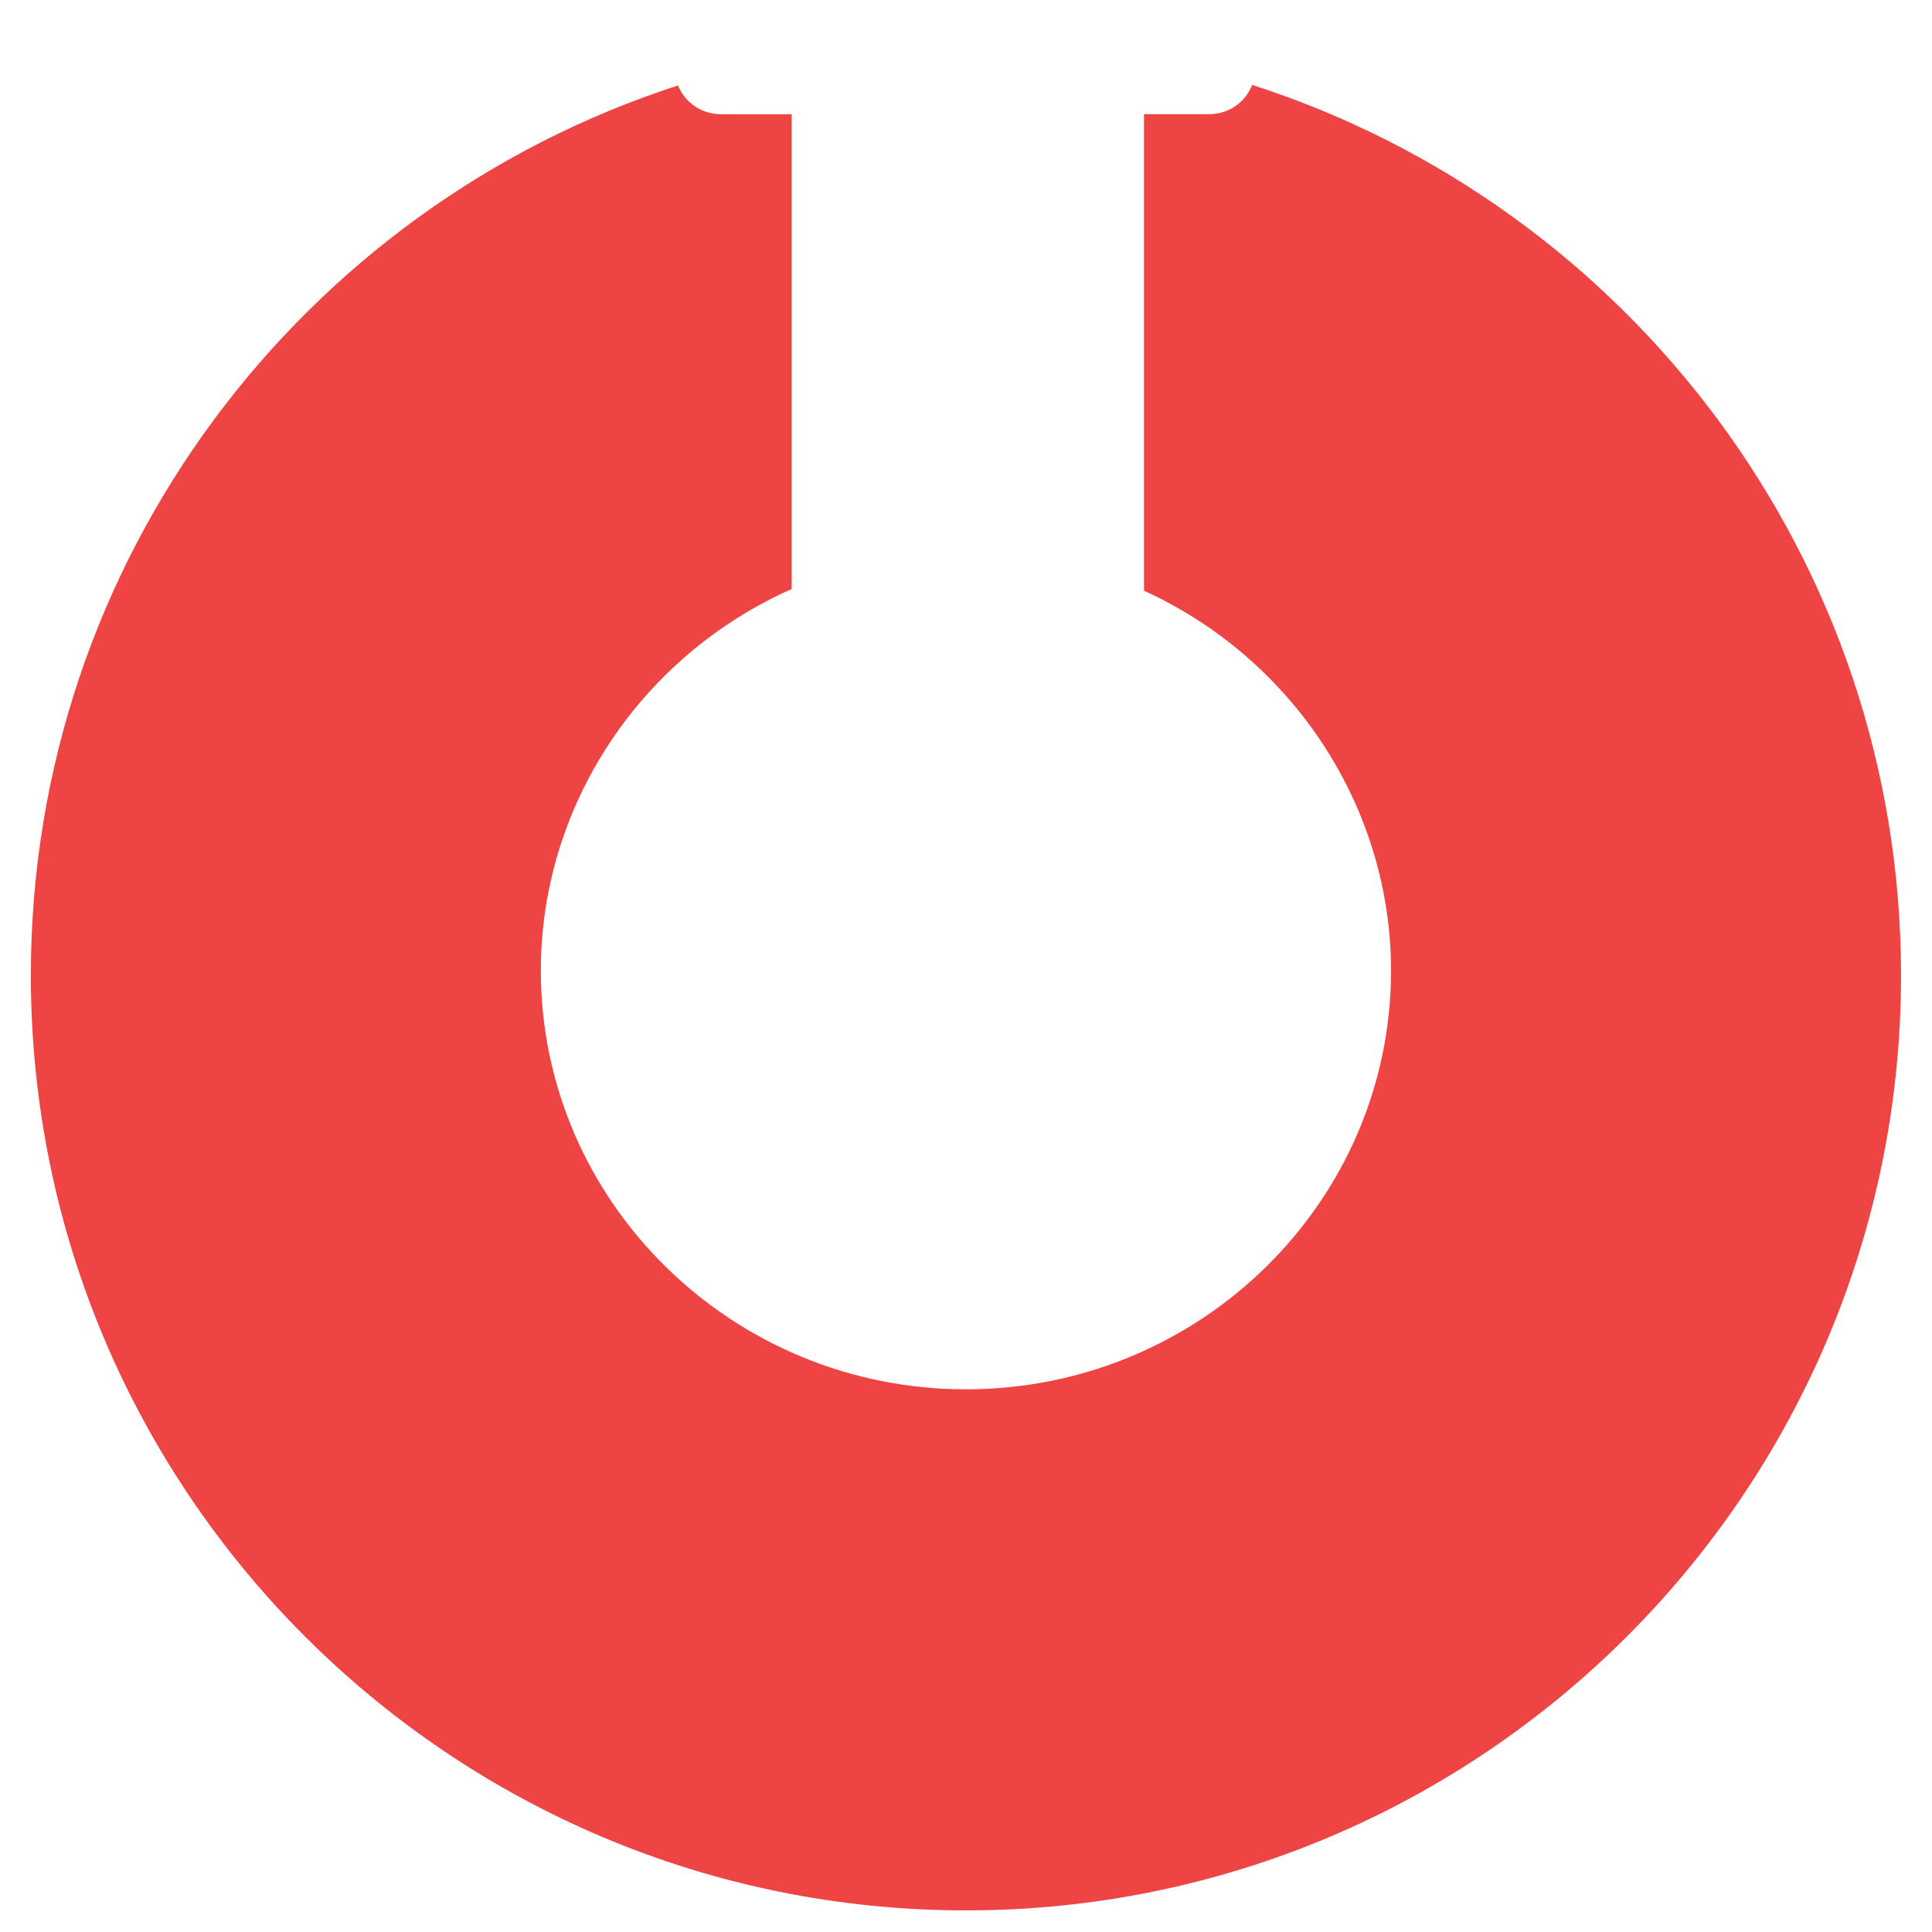
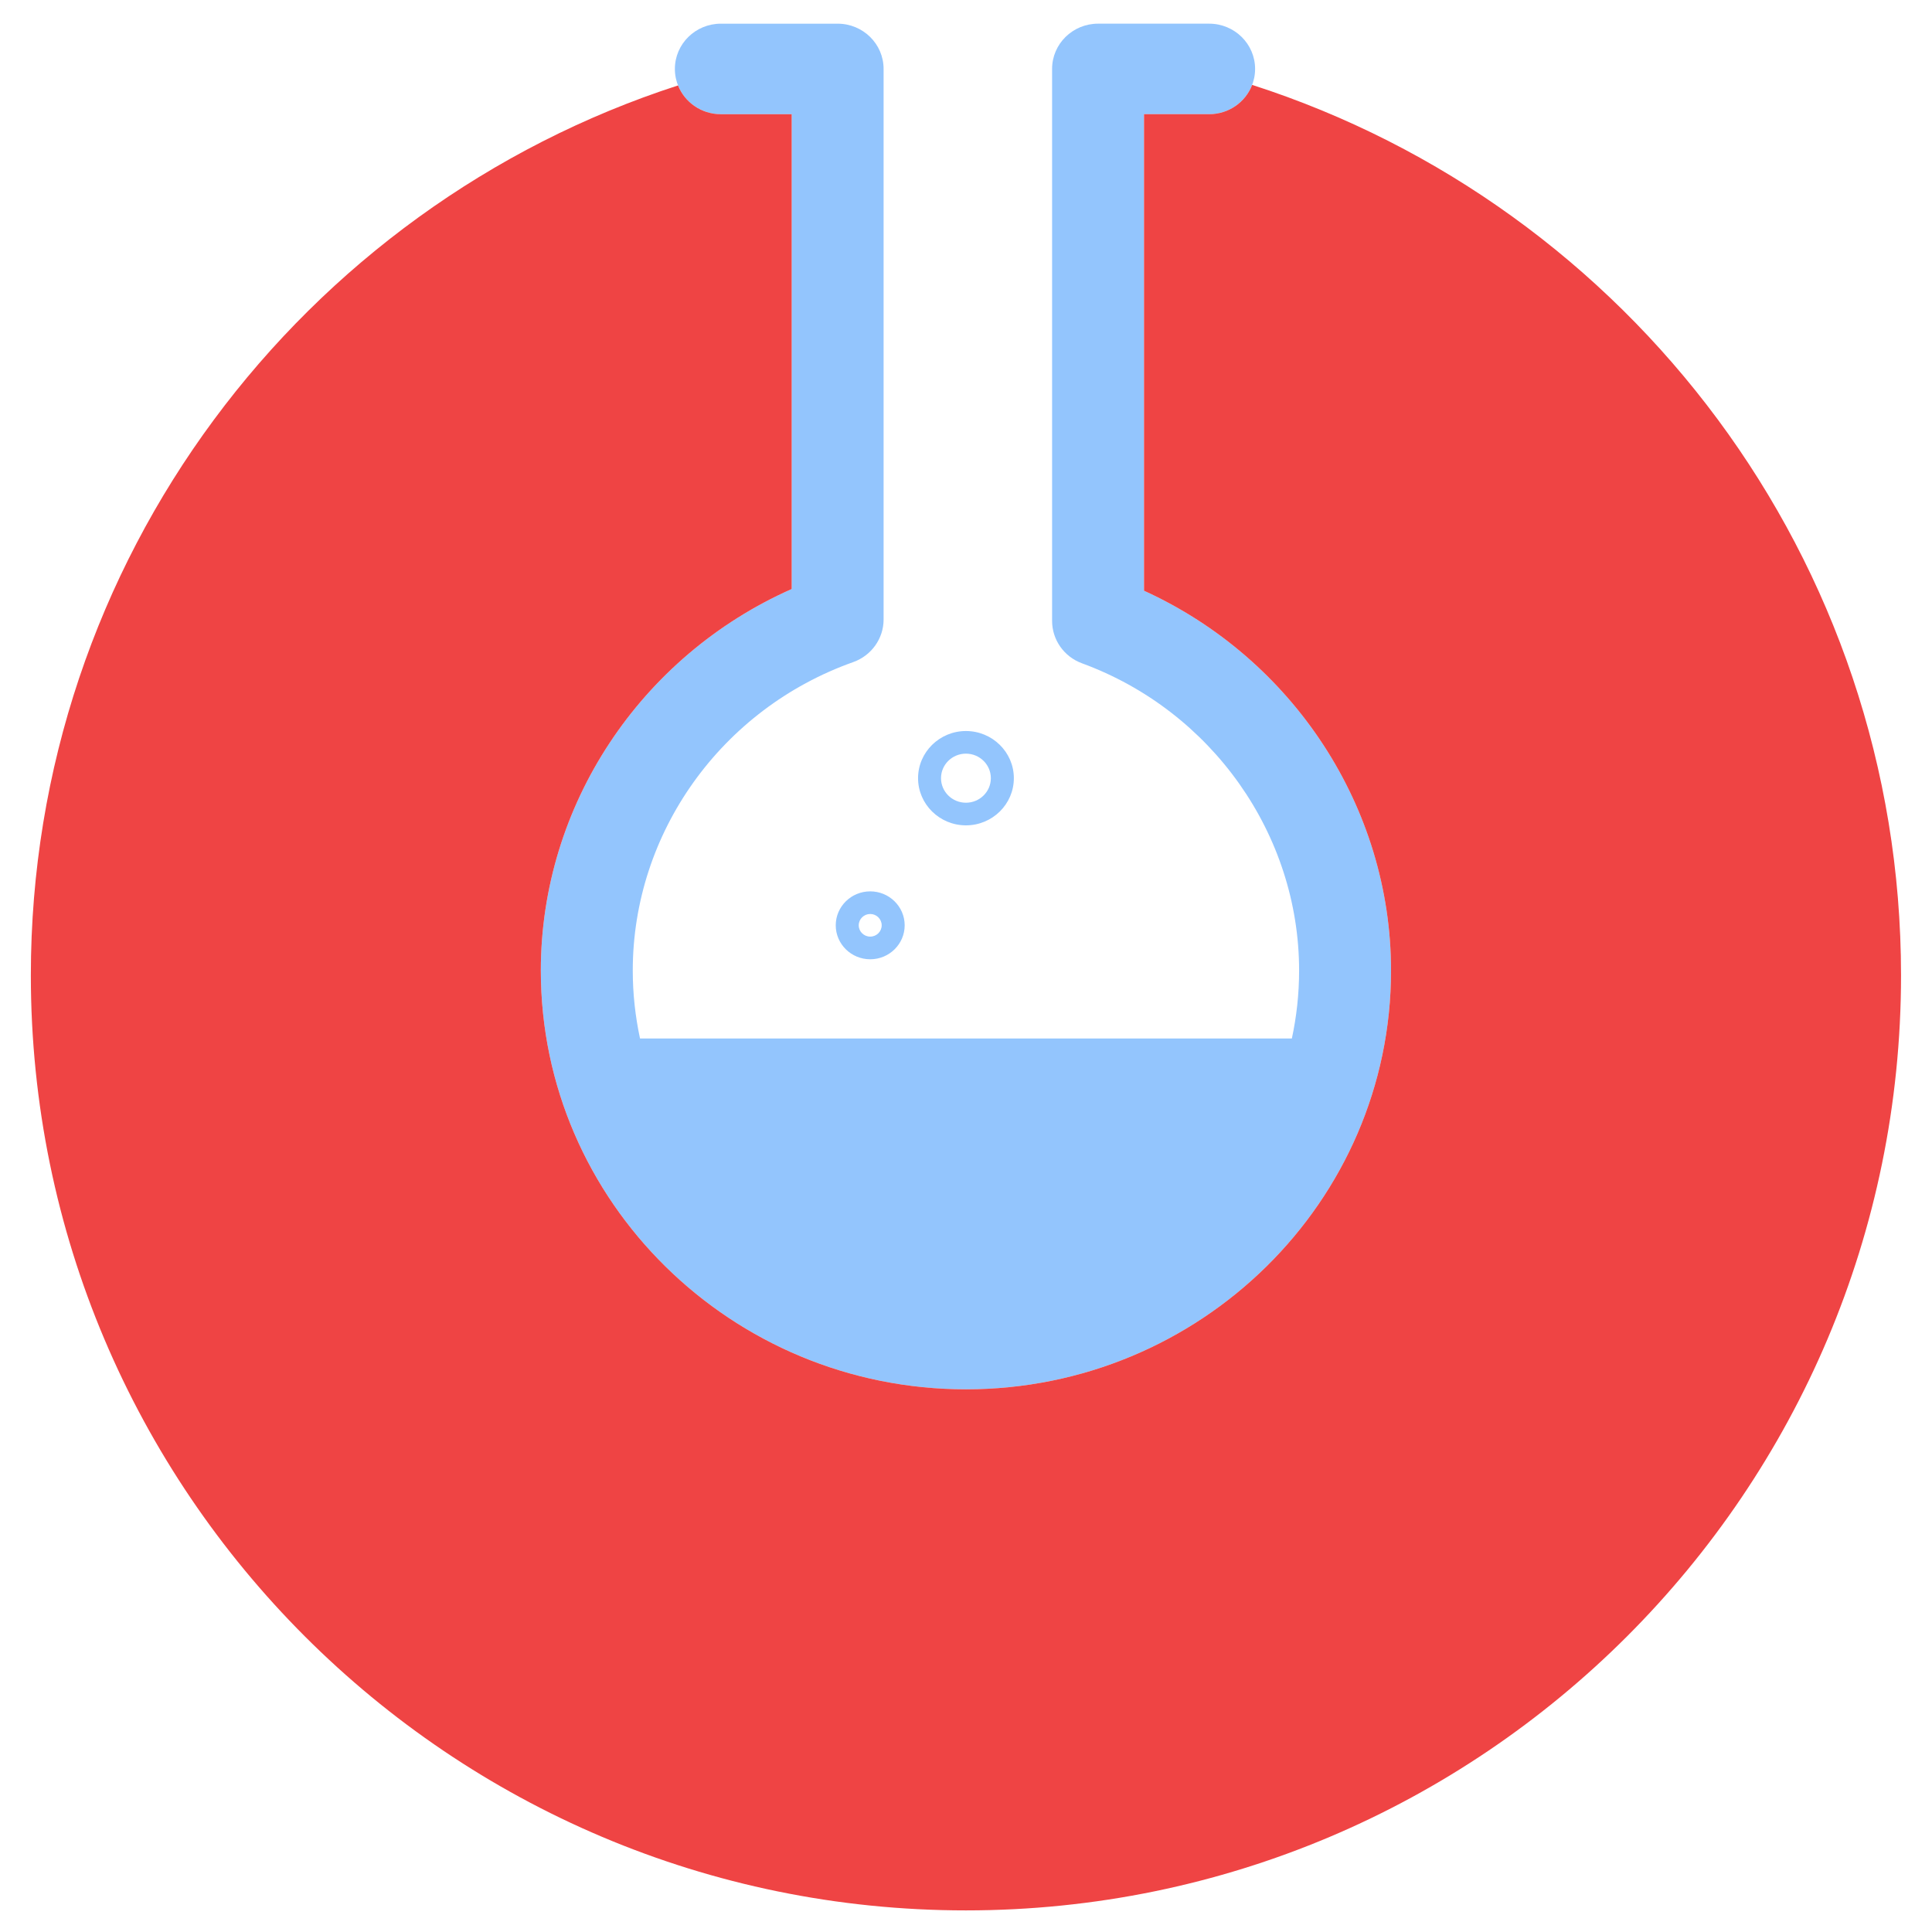
<svg xmlns="http://www.w3.org/2000/svg" width="100%" height="100%" viewBox="0 0 1024 1024" version="1.1" xml:space="preserve" style="fill-rule:evenodd;clip-rule:evenodd;stroke-linejoin:round;stroke-miterlimit:2;">
  <g transform="matrix(1.19565,0,0,1.19565,-109.665,-88.2879)">
+     <g transform="matrix(1.30053,0,-2.52236e-32,1.28109,212.628,84.3332)">
+       <path d="M381.172,327.652C381.172,407.554 316.168,472.55 236.274,472.55C156.379,472.55 91.378,407.554 91.378,327.652C91.378,270.563 125.319,218.84 176.883,195.625L176.883,31.327L152.739,31.327C144.082,31.327 137.067,24.317 137.067,15.666C137.067,7.015 144.083,0.004 152.739,0.004L192.544,0.004C201.19,0.004 208.209,7.015 208.209,15.666L208.209,206.174C208.209,212.781 204.06,218.669 197.852,220.915C152.909,237.102 122.712,279.997 122.712,327.662C122.712,335.72 123.587,343.564 125.182,351.154L347.369,351.154C348.973,343.564 349.838,335.719 349.838,327.662C349.838,280.538 320.097,237.812 275.834,221.33C269.702,219.049 265.641,213.194 265.641,206.649L265.641,15.661C265.64,7.01 272.656,0 281.312,0L319.179,0C327.823,0 334.839,7.01 334.839,15.661C334.839,24.312 327.822,31.322 319.179,31.322L296.972,31.322L296.972,196.213C347.76,219.711 381.172,271.214 381.172,327.652ZM203.653,300.244C210.13,300.244 215.396,305.513 215.396,311.992C215.396,318.472 210.134,323.745 203.653,323.745C197.168,323.745 191.897,318.476 191.897,311.992C191.897,305.512 197.168,300.244 203.653,300.244ZM203.653,308.074C201.494,308.074 199.734,309.825 199.734,311.992C199.734,314.148 201.494,315.904 203.653,315.904C205.808,315.904 207.557,314.148 207.557,311.992C207.557,309.83 205.809,308.074 203.653,308.074ZM219.956,261.08C219.956,252.084 227.282,244.763 236.273,244.763C245.277,244.763 252.607,252.084 252.607,261.08C252.607,270.082 245.277,277.403 236.273,277.403C227.282,277.403 219.956,270.082 219.956,261.08ZM227.779,261.08C227.779,265.764 231.59,269.573 236.273,269.573C240.962,269.573 244.768,265.763 244.768,261.08C244.768,256.401 240.962,252.593 236.273,252.593C231.59,252.592 227.779,256.396 227.779,261.08Z" style="fill:rgb(147,197,253);fill-rule:nonzero;" />
+     </g>
    <path d="M646.792,111.474C813.59,165.119 934.431,321.65 934.431,506.182C934.431,734.961 748.692,920.701 519.912,920.701C291.133,920.701 105.394,734.961 105.394,506.182C105.394,321.927 225.873,165.589 392.283,111.716C395.252,119.181 402.632,124.466 411.269,124.466L442.669,124.466L442.669,334.947C375.609,364.688 331.467,430.95 331.467,504.086C331.467,606.448 416.003,689.714 519.909,689.714C623.814,689.714 708.353,606.448 708.353,504.086C708.353,431.784 664.9,365.804 598.849,335.7L598.849,124.46L627.729,124.46C636.443,124.46 643.886,119.063 646.792,111.474Z" style="fill:rgb(239,68,68);" />
  </g>
</svg>
